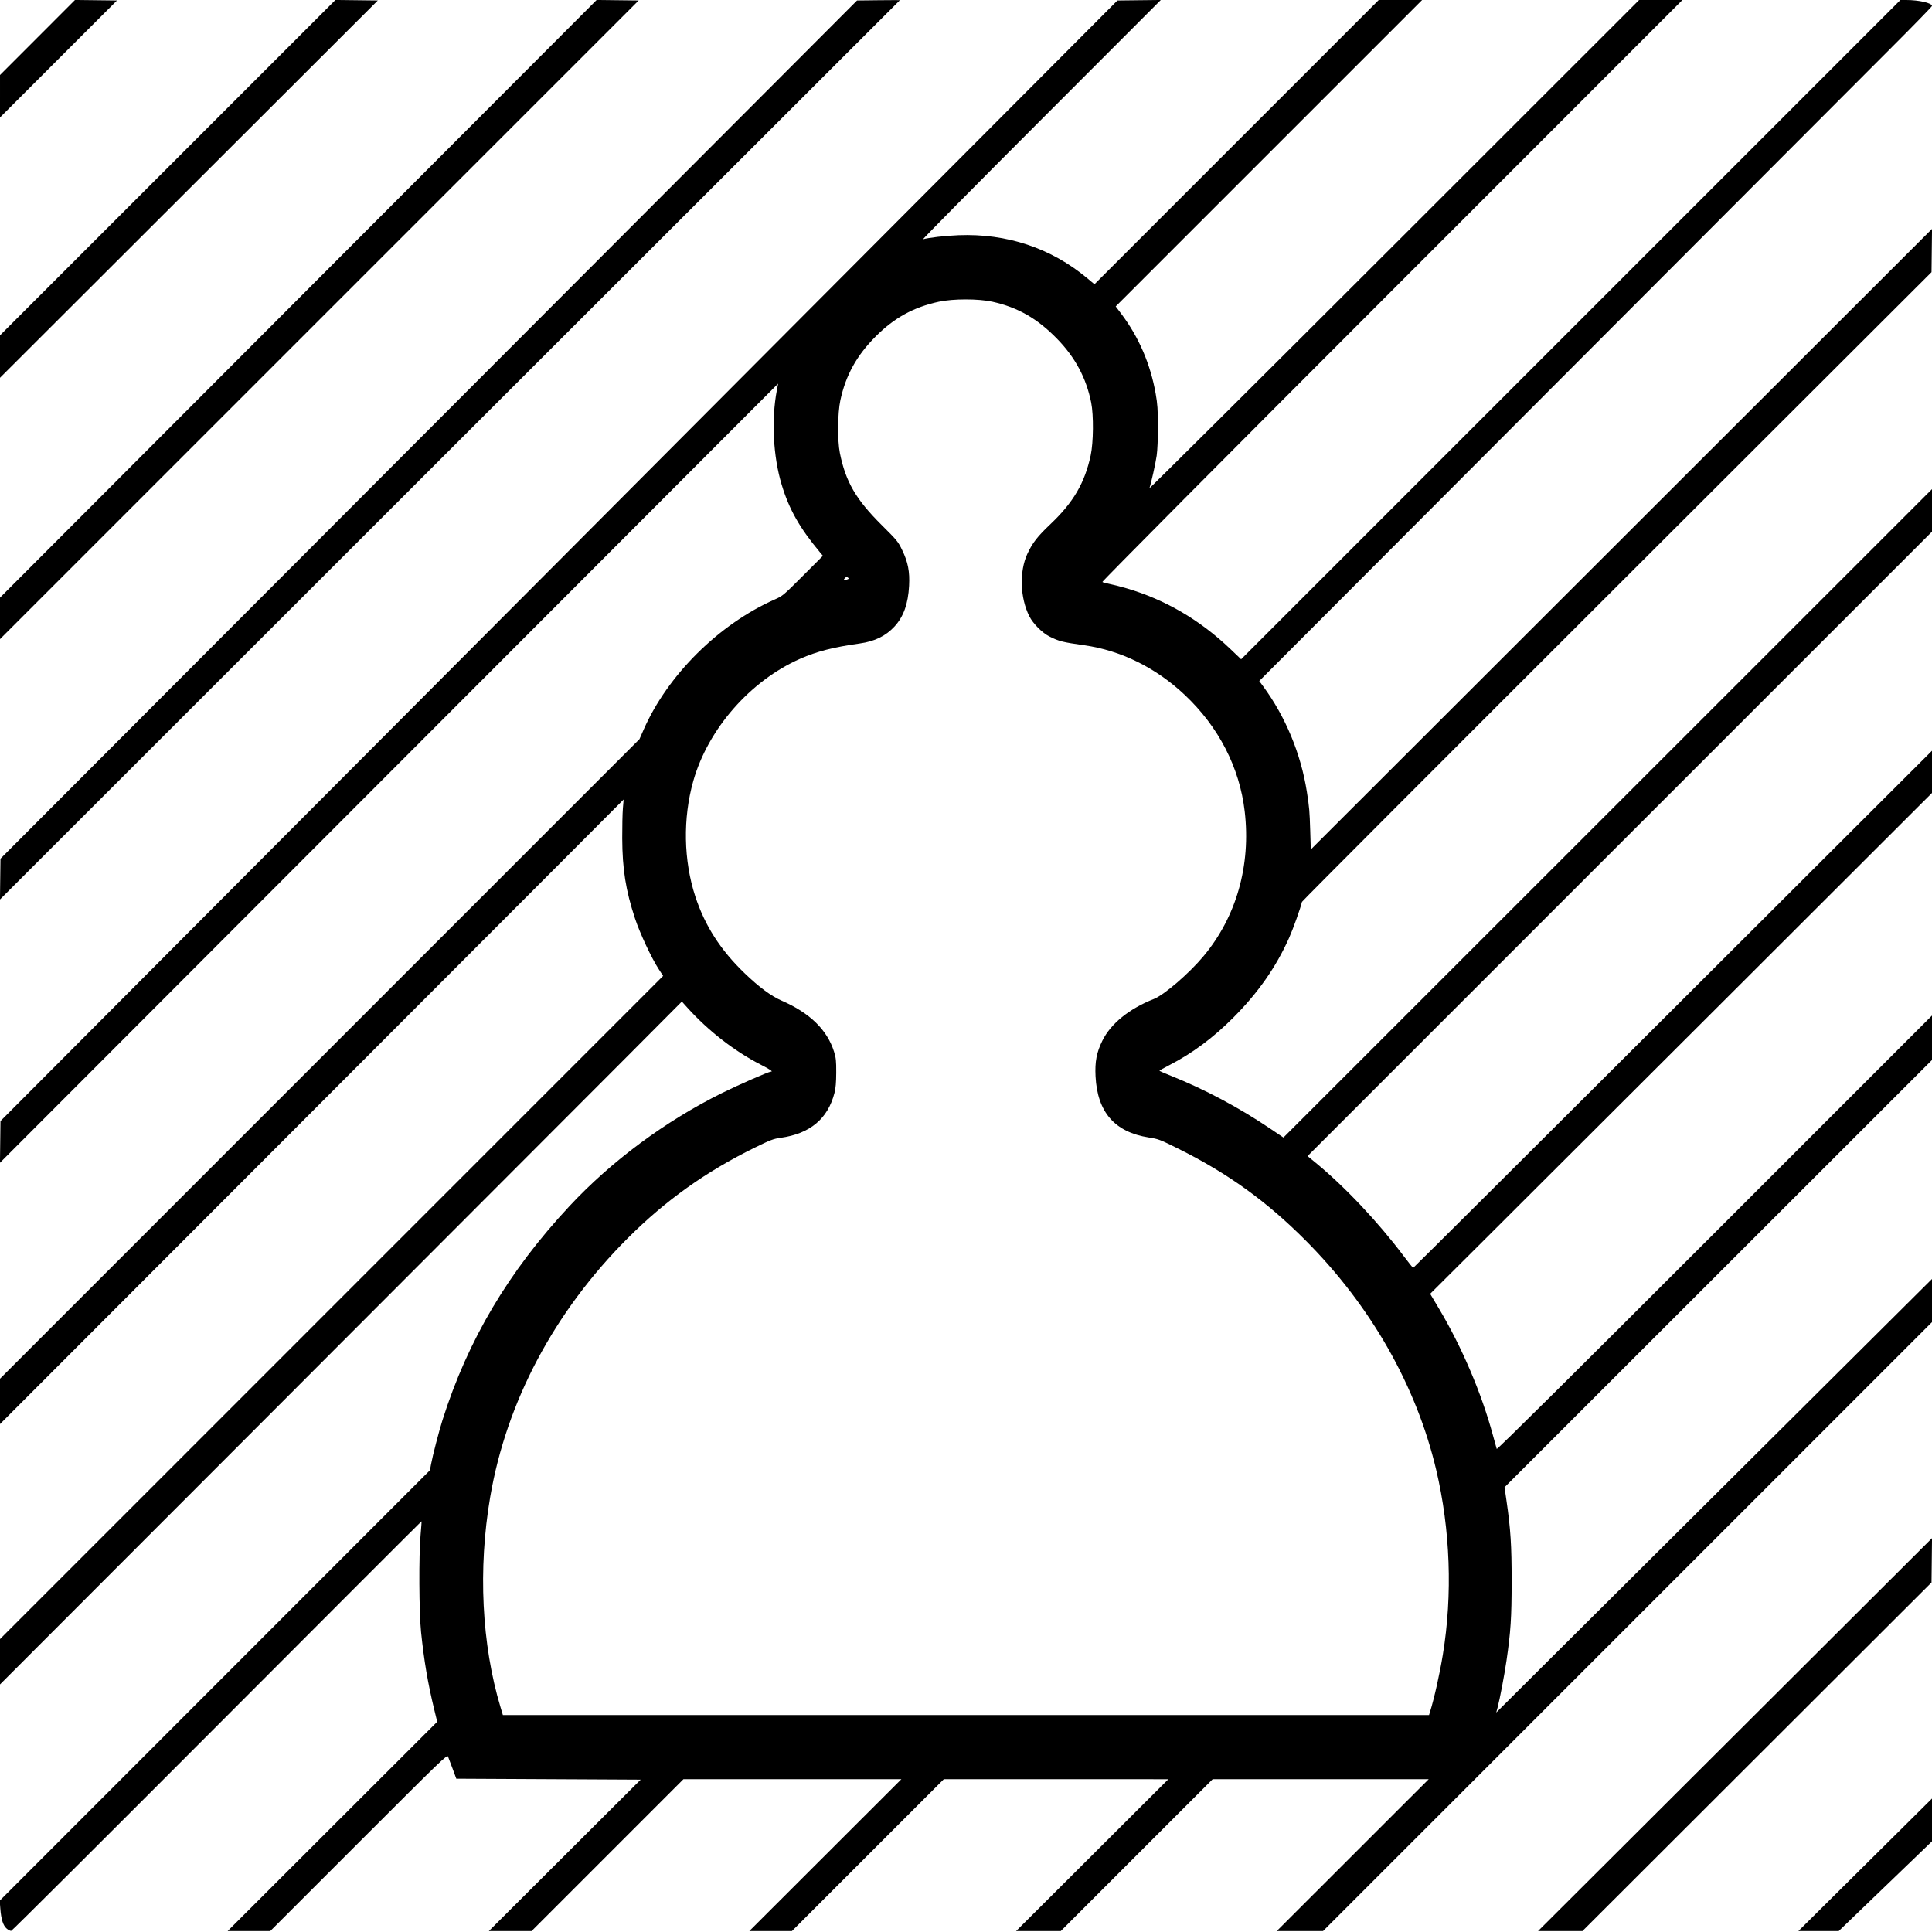
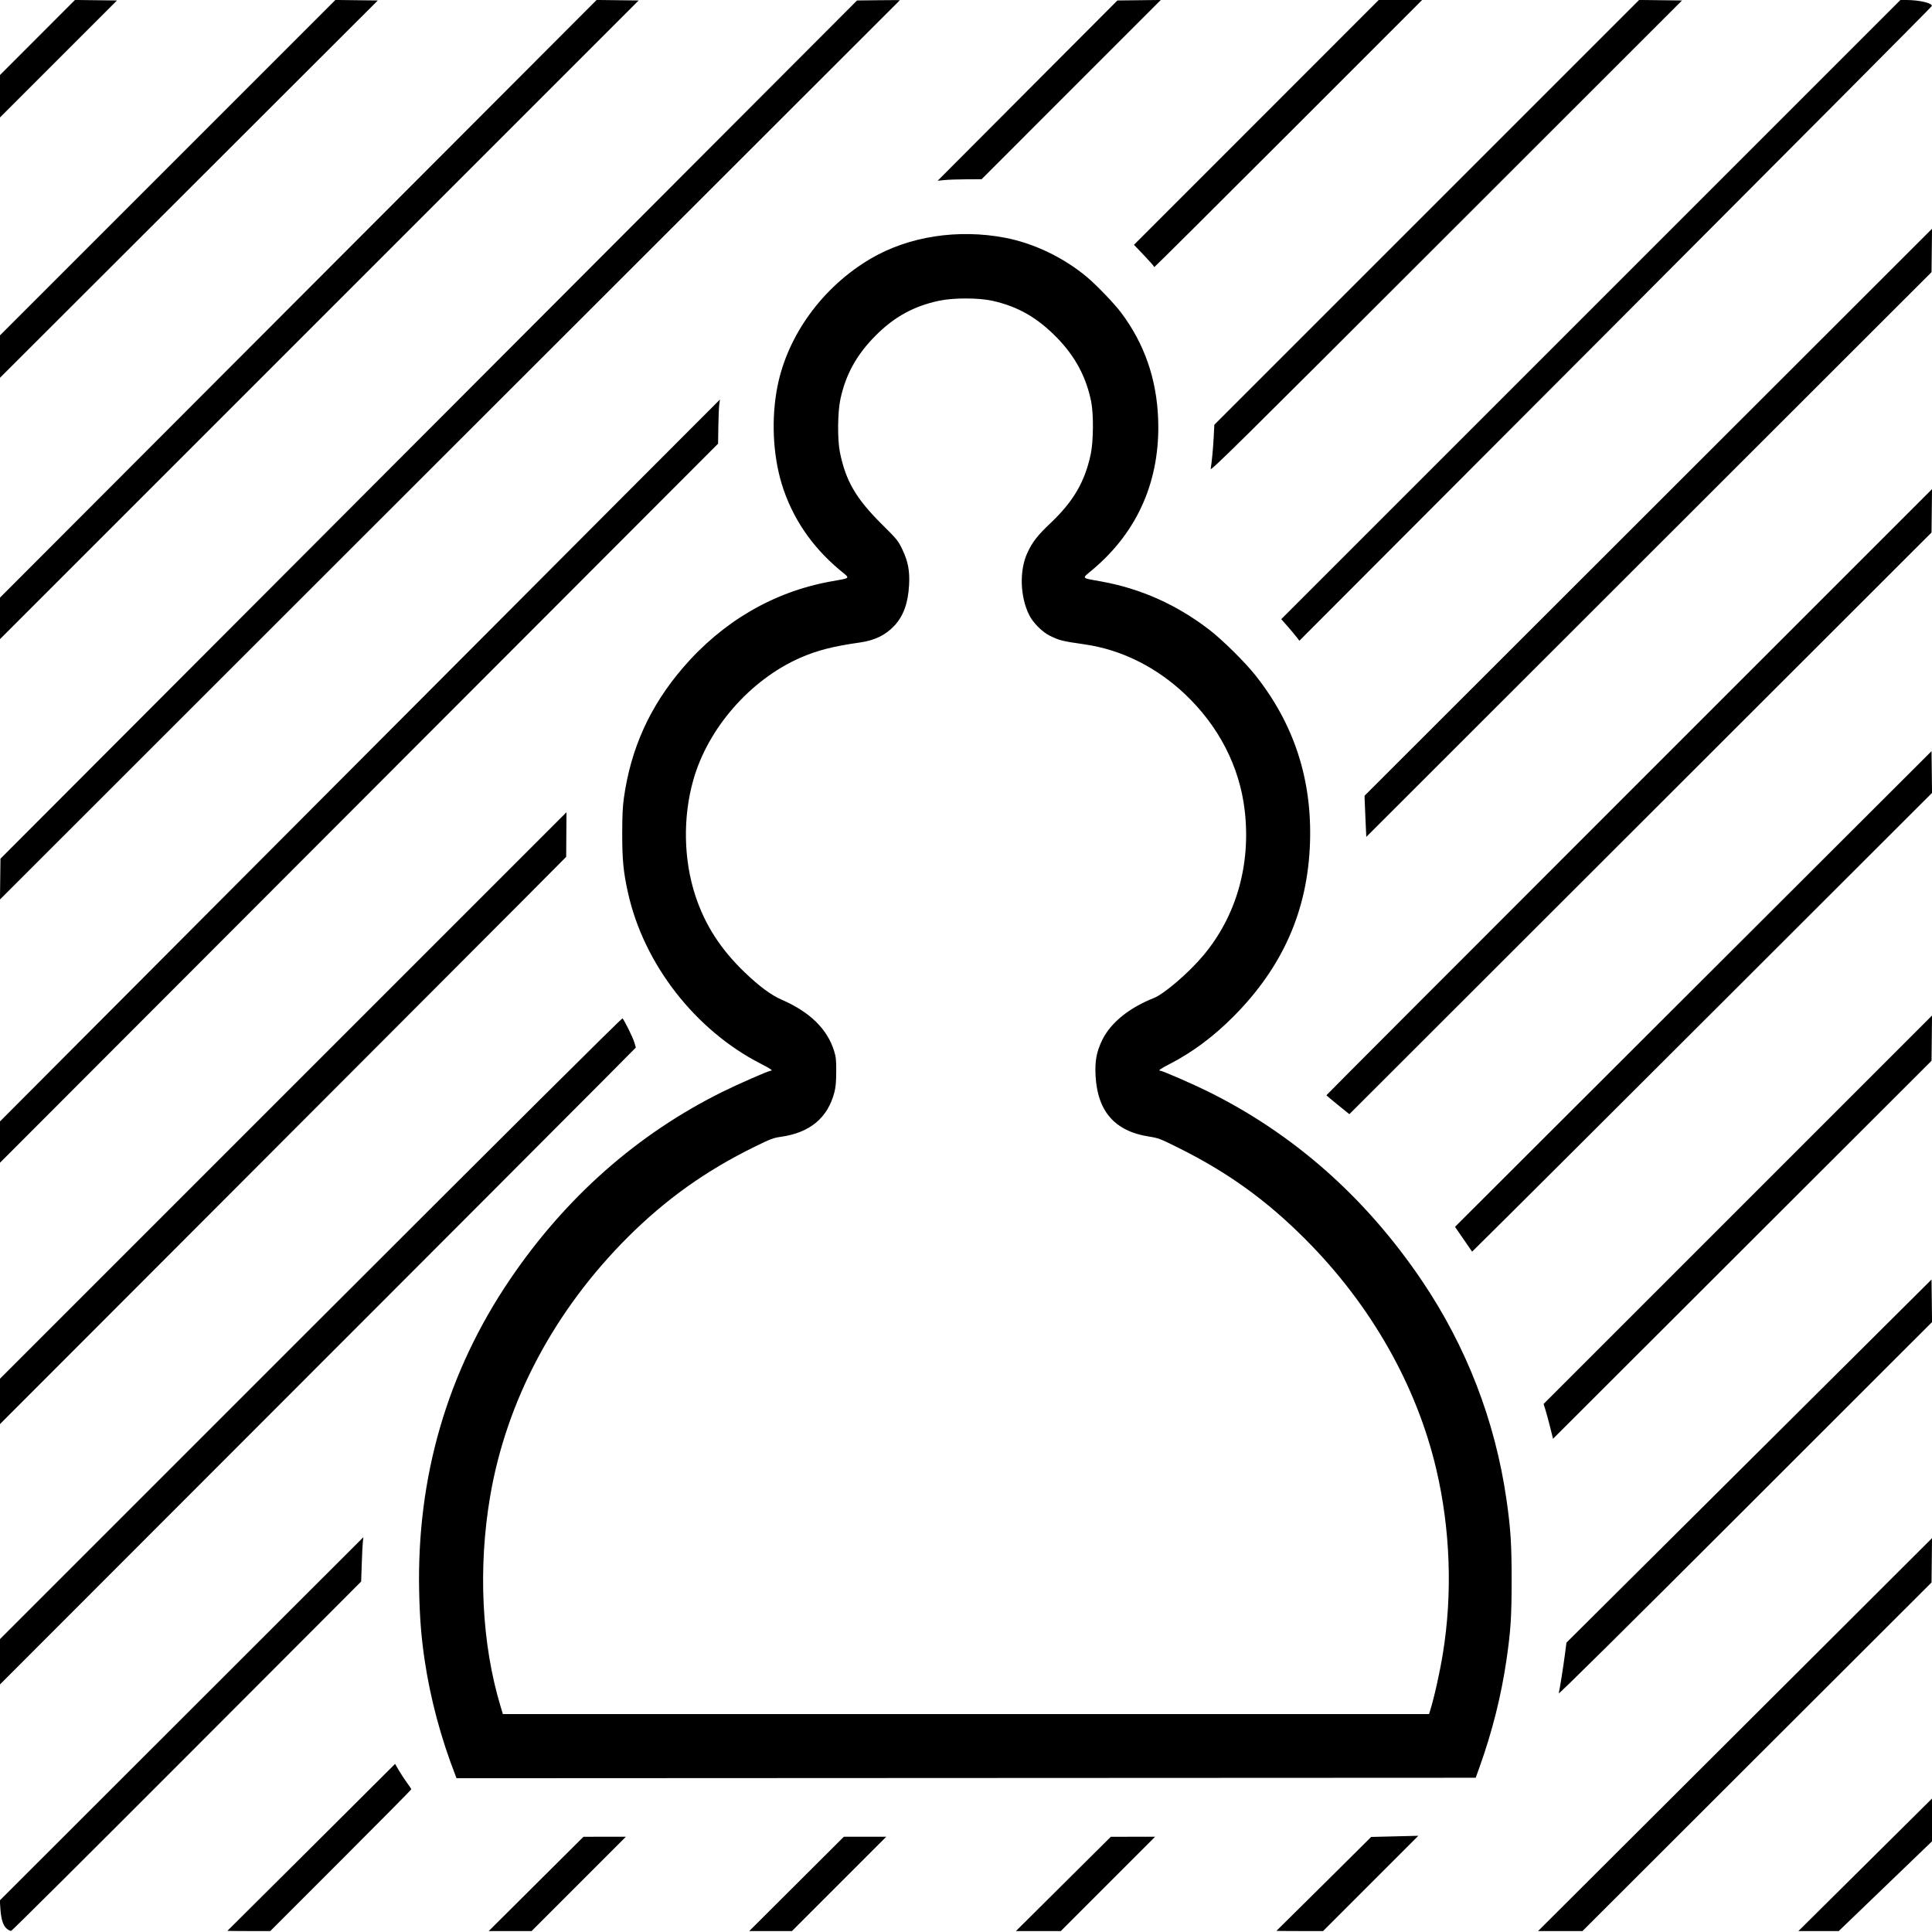
<svg xmlns="http://www.w3.org/2000/svg" version="1.1" id="svg1" width="2048" height="2048" viewBox="0 0 2048 2048">
  <defs id="defs1" />
  <g id="g1">
-     <path style="fill:#000000" d="m 7.154,2044.476 c -3.836,-3.228 -5.935,-9.78 -6.82,-21.287 l -0.644,-8.374 L 227.726,1786.658 455.76,1558.5 l 1.205,-6.5 c 1.69,-9.121 8.352,-34.822 12.08,-46.603 26.874,-84.931 70.059,-157.699 134.678,-226.934 44.643,-47.832 101.524,-89.999 161.661,-119.844 17.281,-8.576 49.373,-22.62 51.69,-22.62 2.748,0 -0.281,-2.106 -10.717,-7.452 -27.766,-14.224 -55.726,-35.958 -77.778,-60.459 l -5.77,-6.411 -60.653,60.911 c -33.359,33.501 -195.991,196.374 -361.404,361.941 L -4.4897959e-6,1785.56 v -24.03 -24.029 L 351.47,1386.001 702.939,1034.5 l -4.565,-7 c -7.776,-11.923 -20.007,-38.052 -25.278,-54 -9.799,-29.65 -13.362,-52.081 -13.502,-85 -0.051,-12.1 0.26,-26.275 0.691,-31.5 l 0.785,-9.5 -74.785,74.997 C 545.153,963.746 396.413,1112.713 255.75,1253.536 L -4.489796e-6,1509.578 v -24.038 -24.038 L 338.936,1122.501 677.872,783.5 l 4.474,-10.177 c 25.382,-57.732 79.684,-111.64 138.842,-137.836 8.489,-3.759 9.177,-4.336 29.911,-25.087 l 21.223,-21.24 -3.2,-3.83 c -21.486,-25.721 -32.56,-45.28 -40.518,-71.566 -9.068,-29.954 -11.049,-68.92 -5.093,-100.179 l 1.319,-6.921 -202.668,202.918 C 510.696,721.187 325.1,907.017 209.729,1022.538 l -209.766,210.038 0.268,-22.106 0.268,-22.106 L 592.5,594.432 1184.5,0.5 l 23,-0.263 23,-0.263 -127,127.108 c -69.85,69.91 -126.1,126.846 -125,126.526 5.769,-1.681 23.808,-3.736 37.5,-4.273 51.24,-2.009 98.179,13.62 136.238,45.364 l 7.939,6.622 L 1310.84,150.66 1461.503,0 h 22.998 22.998 l -162.406,162.409 -162.406,162.409 5.907,7.84 c 18.642,24.74 30.961,53.371 36.507,84.843 1.897,10.765 2.299,16.696 2.34,34.5 0.03,13.09 -0.483,25.216 -1.312,31 -1.213,8.466 -5.832,29.199 -7.687,34.5 -0.385,1.1 116.246,-114.888 259.18,-257.75 L 1737.501,0 h 22.954 22.954 l -307.882,308.022 c -178.686,178.767 -307.493,308.376 -306.954,308.865 0.51,0.463 3.853,1.398 7.428,2.077 3.575,0.679 11.675,2.746 18,4.594 41.073,11.999 77.893,33.516 110.285,64.449 l 11.36,10.848 L 1665.072,349.428 2014.499,0 h 6.178 C 2034.275,0 2048,3.155 2048,6.28 2048,6.956 2027.946,27.532 2003.435,52.004 1978.925,76.477 1818.468,237.213 1646.864,409.196 l -312.007,312.696 3.918,5.304 c 23.84,32.273 40.328,72.018 46.589,112.304 2.576,16.576 2.887,20.189 3.523,41 l 0.612,20 329.269,-328.934 329.269,-328.934 -0.269,22.934 L 2047.5,288.5 1714,621.5 c -183.425,183.15 -333.655,333.675 -333.845,334.5 -1.547,6.72 -9.368,28.588 -13.653,38.176 -13.874,31.044 -32.664,57.92 -59.002,84.394 -21.286,21.397 -43.567,37.973 -67.783,50.43 -5.881,3.025 -10.691,5.725 -10.689,6 0,0.275 5.509,2.7 12.238,5.388 35.711,14.268 71.94,33.544 105.234,55.992 l 14,9.439 L 1704.25,862.16 2048,518.501 v 22.535 22.535 l -330.967,330.964 -330.967,330.964 8.754,7.181 c 30.537,25.047 65.961,62.597 92.987,98.57 5.269,7.013 9.872,12.75 10.23,12.75 0.358,0 124.246,-123.342 275.307,-274.094 L 2048,795.813 v 22.378 22.378 L 1843.75,1044.535 C 1731.412,1156.716 1611.723,1276.175 1577.774,1310 l -61.726,61.5 9.513,16 c 24.178,40.667 44.896,89.315 56.931,133.682 1.987,7.325 3.835,13.971 4.107,14.771 0.322,0.944 81.139,-79.191 230.948,-228.999 L 2048,1076.502 v 23.564 23.564 l -226.556,226.46 -226.556,226.46 2.018,13.975 c 4.454,30.848 5.506,47.334 5.487,85.975 -0.019,38.521 -0.961,53.006 -5.463,84 -2.195,15.113 -7.051,40.664 -9.393,49.43 l -1.451,5.43 59.707,-59.467 c 32.839,-32.707 136.769,-136.119 230.957,-229.804 L 2048,1355.752 v 22.875 22.875 L 1725.249,1724.251 1402.499,2047 h -24.537 -24.537 l 80.537,-80.494 80.537,-80.494 -114.502,-0.01 -114.502,-0.01 -80.495,80.5 -80.495,80.5 h -23.686 -23.686 l 80.683,-80.472 80.683,-80.472 -119.002,-0.028 -119.002,-0.019 -80.495,80.5 -80.495,80.5 h -22.587 -22.586 l 80.584,-80.487 80.584,-80.487 -115.502,-0.013 -115.502,-0.013 -80.495,80.5 -80.495,80.5 h -22.645 -22.645 l 80.461,-80.25 80.461,-80.25 -97.72,-0.5 -97.72,-0.5 -3.869,-10.5 c -2.128,-5.775 -4.338,-11.596 -4.911,-12.935 -0.993,-2.32 -5.473,1.996 -94.731,91.25 L 286.496,2047 h -22.585 -22.585 l 111.065,-110.937 111.065,-110.937 -3.237,-13.313 c -6.698,-27.549 -10.729,-51.302 -13.883,-81.813 -2.163,-20.925 -2.464,-81.441 -0.51,-102.849 0.72,-7.892 1.166,-14.42 0.992,-14.507 -0.175,-0.087 -97.742,97.495 -216.817,216.848 -119.075,119.353 -217.225,217.142 -218.112,217.309 -0.887,0.167 -3.017,-0.879 -4.734,-2.324 z M 1515.858,1814.75 c 4.498,-14.43 10.204,-39.903 13.619,-60.798 10.414,-63.721 7.947,-132.309 -7.044,-195.85 -20.992,-88.978 -69.298,-173.848 -138.413,-243.181 -41.556,-41.687 -82.423,-71.133 -135.02,-97.286 -19.47,-9.681 -21.037,-10.277 -31.197,-11.861 -36.097,-5.629 -54.547,-26.791 -56.472,-64.774 -0.79,-15.594 1.094,-25.419 7.273,-37.925 8.918,-18.05 28.445,-33.846 54.57,-44.144 10.976,-4.326 37.38,-27.099 52.676,-45.431 34.797,-41.704 50.256,-96.094 43.592,-153.367 -5.42,-46.585 -27.606,-89.676 -63.637,-123.603 -30.484,-28.704 -67.509,-46.993 -106.305,-52.511 -23.358,-3.322 -26.76,-4.177 -36.966,-9.282 -7.727,-3.865 -17.416,-13.581 -21.385,-21.443 -9.885,-19.583 -10.76,-47.641 -2.067,-66.295 5.438,-11.667 10.563,-18.242 24.626,-31.589 24.123,-22.894 36.201,-43.567 42.461,-72.678 2.931,-13.631 3.206,-42.628 0.531,-55.943 -5.231,-26.038 -16.849,-47.816 -36.02,-67.523 -20.96,-21.546 -41.616,-33.401 -68.68,-39.419 -14.712,-3.271 -41.538,-3.278 -56.734,-0.015 -26.616,5.717 -47.17,16.984 -66.809,36.624 -20.274,20.275 -31.919,41.261 -37.627,67.809 -2.928,13.617 -3.206,42.63 -0.536,55.916 6.124,30.475 17.017,49.25 44.301,76.35 16.336,16.226 17.364,17.48 21.721,26.5 6.226,12.887 8.154,22.836 7.358,37.964 -1.004,19.079 -5.926,32.813 -15.453,43.121 -9.332,10.098 -20.869,15.727 -36.862,17.986 -28.184,3.982 -45.419,8.405 -63.125,16.198 -52.996,23.329 -97.755,74.522 -113.328,129.619 -11.142,39.422 -10.337,84.351 2.197,122.525 10.154,30.925 26.749,56.73 52.247,81.243 15.332,14.739 28.081,24.172 39.226,29.022 29.893,13.008 48.364,31.047 55.59,54.29 2.008,6.458 2.323,9.514 2.271,22 -0.044,10.497 -0.555,16.433 -1.852,21.5 -7.028,27.468 -25.942,43.257 -57.028,47.606 -7.734,1.082 -10.723,2.216 -27.371,10.379 -51.815,25.409 -94.483,55.817 -134.717,96.006 -77.778,77.693 -128.594,173.329 -145.858,274.509 -12.977,76.056 -9.025,156.339 10.966,222.75 l 2.483,8.25 h 490.89 490.89 z M 898.347,614.133 c 1.585,-0.624 1.642,-0.897 0.402,-1.926 -1.155,-0.958 -1.808,-0.798 -3.252,0.797 -1.935,2.139 -0.829,2.577 2.85,1.129 z M 1736.461,1941.254 c 58.321,-58.16 152.283,-151.873 208.804,-208.25 l 102.765,-102.504 -0.265,23.5 -0.265,23.5 -185.014,184.75 -185.014,184.75 h -23.525 -23.525 z m 205.98,69.996 c 19.832,-19.663 51.696,-51.266 70.809,-70.231 L 2048,1906.538 v 22.674 22.674 l -49.425,47.557 L 1949.149,2047 h -21.383 -21.383 z M 0.232,931.876 0.5,910.251 454.5,455.376 908.5,0.5 931.436,0.231 c 12.614,-0.148 22.727,-0.148 22.473,0 C 953.654,0.379 738.912,214.925 476.705,477 L -0.037,953.5 Z M -4.4897959e-6,655.504 V 633.509 L 155.757,477.504 C 241.424,391.702 383.725,249.154 471.982,160.732 L 632.448,-0.036 654.726,0.232 677.003,0.5 338.502,338.999 -4.4897959e-6,677.499 Z m 0,-277.522 V 355.498 L 177.77,177.73 355.541,-0.039 378.02,0.231 400.5,0.5 200.25,200.483 -4.489796e-6,400.465 Z M 0.004,101.997 0.007,79.5 39.745,39.732 79.484,-0.036 101.746,0.232 124.008,0.5 62.004,62.497 -4.4897959e-6,124.494 Z" id="path1" />
+     <path style="fill:#000000" d="M 7.154,2044.476 C 3.264,2041.203 1.149,2034.491 0.387,2023 l -0.564,-8.5 L 192.497,1822 l 192.673,-192.5 -0.545,5 c -0.3,2.75 -0.824,13.325 -1.164,23.5 l -0.619,18.5 -184.671,184.987 C 96.602,1963.229 12.775,2046.615 11.888,2046.788 c -0.887,0.173 -3.017,-0.867 -4.734,-2.312 z m 233.929,2.265 c 0.229,-0.142 40.308,-40.012 89.065,-88.599 l 88.648,-88.341 4.005,6.857 c 2.203,3.771 6.073,9.667 8.602,13.102 2.529,3.435 4.597,6.58 4.597,6.99 0,0.41 -33.636,34.383 -74.748,75.497 L 286.505,2047 h -22.919 c -12.606,0 -22.732,-0.116 -22.503,-0.258 z m 327.2,-49.71 50.217,-49.968 22.496,-0.032 22.496,-0.032 -49.992,50 -49.992,50 h -22.721 -22.721 z m 276.085,-0.012 50.132,-49.98 22.496,-0.02 22.496,-0.02 -49.993,50 -49.992,50 h -22.636 -22.636 z m 282.852,0.019 50.28,-49.96 23.496,-0.04 23.496,-0.04 -49.992,50 -49.992,50 h -23.783 -23.783 z m 225.883,49.71 c 0.24,-0.138 22.928,-22.584 50.417,-49.881 l 49.98,-49.631 24.992,-0.614 24.992,-0.614 -50.488,50.495 -50.488,50.495 h -24.92 c -13.706,0 -24.724,-0.113 -24.484,-0.25 z m 383.358,-105.496 c 58.321,-58.16 152.283,-151.873 208.804,-208.25 l 102.765,-102.504 -0.265,23.5 -0.265,23.5 -185.014,184.75 -185.014,184.75 h -23.525 -23.525 z m 205.98,69.996 c 19.832,-19.663 51.696,-51.266 70.809,-70.231 L 2048,1906.538 v 22.674 22.674 l -49.425,47.557 L 1949.149,2047 h -21.383 -21.383 z M 482.883,1882.251 C 467.168,1841.791 456.099,1800.269 450.026,1759 c -3.428,-23.299 -5.053,-43.604 -5.681,-71 -2.794,-121.97 29.616,-233.552 96.433,-332 58.893,-86.774 134.786,-153.805 224.606,-198.38 17.281,-8.576 49.373,-22.62 51.69,-22.62 2.748,0 -0.281,-2.106 -10.717,-7.452 C 736.708,1091.869 682.302,1021.692 665.607,946 c -4.787,-21.703 -6.028,-34.472 -6.028,-62 0,-18.824 0.457,-28.773 1.746,-38 7.359,-52.682 27.645,-97.434 62.634,-138.168 41.969,-48.861 95.943,-80.411 156.352,-91.394 22.571,-4.104 21.391,-2.584 9.627,-12.403 -29.703,-24.792 -50.639,-55.948 -61.332,-91.271 -9.454,-31.23 -11.113,-69.73 -4.449,-103.264 10.817,-54.431 48.017,-105.394 98.724,-135.253 40.256,-23.705 92.711,-31.832 142.913,-22.145 30.248,5.837 61.638,20.899 86.105,41.317 10.355,8.641 29.303,28.355 36.601,38.081 24.554,32.723 37.568,70.092 39.179,112.499 2.448,64.436 -21.194,119.048 -69.049,159.5 -12.342,10.432 -13.453,8.845 9.059,12.938 41.753,7.591 79.788,24.608 114.128,51.062 14.235,10.966 37.84,34.282 49.102,48.5 40.916,51.659 60.022,110.397 57.735,177.5 -2.441,71.633 -28.819,131.463 -81.155,184.07 -21.286,21.397 -43.567,37.973 -67.783,50.43 -9.619,4.948 -12.489,7 -9.79,7 2.107,0 33.768,13.749 49.574,21.528 91.397,44.982 167.941,112.53 227.737,200.972 47.216,69.835 77.687,148.668 89.674,232 4.457,30.983 5.502,47.379 5.482,86 -0.019,38.532 -0.964,53.051 -5.466,84 -5.563,38.243 -15.108,76.201 -28.667,114 l -3.946,11 -540.182,0.251 -540.182,0.251 z M 1515.858,1813.75 c 4.498,-14.43 10.204,-39.903 13.619,-60.798 10.414,-63.721 7.947,-132.309 -7.044,-195.85 -20.992,-88.978 -69.298,-173.848 -138.413,-243.181 -41.556,-41.687 -82.423,-71.133 -135.02,-97.286 -19.47,-9.681 -21.037,-10.277 -31.197,-11.861 -36.097,-5.629 -54.547,-26.791 -56.472,-64.774 -0.79,-15.594 1.094,-25.419 7.273,-37.925 8.918,-18.05 28.445,-33.846 54.57,-44.144 10.976,-4.326 37.38,-27.099 52.676,-45.431 34.797,-41.704 50.256,-96.094 43.592,-153.367 -5.42,-46.585 -27.606,-89.676 -63.637,-123.603 -30.484,-28.704 -67.509,-46.993 -106.305,-52.511 -23.358,-3.322 -26.76,-4.177 -36.966,-9.282 -7.727,-3.865 -17.416,-13.581 -21.385,-21.443 -9.885,-19.583 -10.76,-47.641 -2.067,-66.295 5.438,-11.667 10.563,-18.242 24.626,-31.589 24.123,-22.894 36.201,-43.567 42.461,-72.678 2.931,-13.631 3.206,-42.628 0.531,-55.943 -5.231,-26.038 -16.849,-47.816 -36.02,-67.523 -20.96,-21.546 -41.616,-33.401 -68.68,-39.419 -14.712,-3.271 -41.538,-3.278 -56.734,-0.015 -26.616,5.717 -47.17,16.984 -66.809,36.624 -20.274,20.275 -31.918,41.261 -37.627,67.809 -2.928,13.617 -3.206,42.63 -0.536,55.916 6.124,30.475 17.018,49.25 44.301,76.35 16.336,16.226 17.364,17.48 21.722,26.5 6.226,12.887 8.154,22.836 7.358,37.964 -1.004,19.079 -5.926,32.813 -15.453,43.121 -9.332,10.098 -20.869,15.727 -36.862,17.986 -28.184,3.982 -45.419,8.405 -63.125,16.198 -52.996,23.329 -97.755,74.522 -113.328,129.619 -11.142,39.422 -10.337,84.351 2.197,122.525 10.154,30.925 26.749,56.73 52.247,81.243 15.332,14.739 28.081,24.172 39.226,29.022 29.893,13.008 48.364,31.047 55.589,54.29 2.008,6.458 2.323,9.514 2.271,22 -0.044,10.497 -0.555,16.433 -1.852,21.5 -7.028,27.468 -25.942,43.257 -57.028,47.606 -7.734,1.082 -10.723,2.216 -27.371,10.379 -51.815,25.409 -94.483,55.817 -134.717,96.006 -77.778,77.693 -128.594,173.329 -145.858,274.509 -12.977,76.056 -9.025,156.339 10.966,222.75 l 2.483,8.25 h 490.89 490.89 z M 1652.337,1795 c 1.228,-5.481 4.846,-28.234 6.457,-40.612 l 1.707,-13.113 193.5,-192.458 193.5,-192.458 0.269,22.551 0.269,22.551 -198.131,198.02 C 1720.813,1728.502 1651.972,1796.629 1652.337,1795 Z M -3.8775522e-7,1761.53 v -24.031 L 329.475,1408.025 c 208.9,-208.9 329.816,-329.117 330.407,-328.499 2.116,2.213 11.07,20.371 12.548,25.445 l 1.593,5.47 -36.253,36.53 c -19.939,20.091 -171.594,171.993 -337.012,337.56 L -3.8775522e-7,1785.56 Z M 1643.469,1513.831 c -1.54,-6.232 -3.787,-14.546 -4.993,-18.474 l -2.193,-7.143 205.871,-205.857 205.871,-205.857 -0.263,24 -0.263,24 -200.615,200.331 -200.615,200.332 z M -3.8775522e-7,1485.538 v -24.04 L 300.25,1161.251 600.5,861.003 l -0.162,23.646 -0.162,23.646 -44.334,44.603 C 531.457,977.429 396.418,1112.718 255.753,1253.539 L -3.8775525e-7,1509.578 Z M 1551.43,1313.655 l -9.07,-13.154 252.57,-252.119 252.57,-252.118 0.268,22.134 0.268,22.134 -204.268,203.99 C 1731.421,1156.717 1621.725,1266.129 1600,1287.661 l -39.5,39.148 z M -3.8775522e-7,1210.645 v -21.895 L 291.714,896.125 C 452.157,735.181 623.873,563 673.305,513.5 l 89.877,-90 -0.704,5 c -0.387,2.75 -0.836,13.282 -0.999,23.404 l -0.295,18.404 -170.844,171.096 C 496.376,735.507 325.11,907.009 209.748,1022.52 L -3.8775522e-7,1232.54 Z M 1418.268,1171.285 c -6.669,-5.382 -12.158,-10.011 -12.197,-10.286 -0.039,-0.275 144.385,-144.95 320.942,-321.5 L 2048.026,518.5 l -0.263,23 -0.263,23 -308.553,308.285 -308.553,308.285 z M 0.232,931.876 0.5,910.251 454.5,455.376 908.5,0.5 931.436,0.231 c 12.615,-0.148 22.727,-0.148 22.473,0 C 953.654,0.379 738.912,214.925 476.705,477 L -0.037,953.5 Z M 1447.5,869.325 C 1447.049,859.521 1446.64,849.7 1446.59,847.5 l -0.09,-4 300.767,-300.5 300.767,-300.5 -0.267,23 -0.267,23 -299.59,299.325 -299.59,299.325 z M 1374.468,675.359 c -1.615,-2.123 -5.942,-7.274 -9.615,-11.448 l -6.678,-7.588 328.163,-328.162 L 2014.501,0 h 6.177 c 13.93,0 27.88,3.301 27.134,6.421 -0.172,0.718 -151.084,152.391 -335.36,337.052 l -335.048,335.747 z M -3.8775522e-7,655.504 V 633.509 L 155.757,477.504 C 241.424,391.702 383.725,249.154 471.982,160.732 L 632.448,-0.036 654.726,0.232 677.003,0.5 338.502,338.999 -3.8775522e-7,677.499 Z M 1283.365,497 c 1.292,-7.883 2.566,-21.254 3.202,-33.622 l 0.675,-13.122 225.149,-225.147 225.149,-225.147 22.732,0.269 L 1783.004,0.5 1532.897,250.5 C 1312.423,470.88 1282.859,500.085 1283.365,497 Z M -3.8775522e-7,377.982 V 355.498 L 177.77,177.73 355.541,-0.039 378.02,0.231 400.5,0.5 200.25,200.483 -3.8775522e-7,400.465 Z M 1223,282.238 c 0,-0.419 -4.712,-5.706 -10.47,-11.75 L 1202.06,259.5 1331.778,129.75 1461.497,0 h 23 23 L 1366,141.5 C 1288.177,219.325 1224.165,283 1223.751,283 1223.338,283 1223,282.657 1223,282.238 Z M 1089.226,96.041 1184.5,0.5 l 23,-0.263 23,-0.263 L 1135.502,94.987 1040.504,190 l -16.002,0.062 c -8.801,0.034 -19.275,0.39 -23.276,0.791 l -7.274,0.729 z M 0.004,101.997 0.007,79.5 39.745,39.732 79.484,-0.036 101.746,0.232 124.008,0.5 62.004,62.497 -3.8775522e-7,124.494 Z" id="path1" />
  </g>
</svg>
